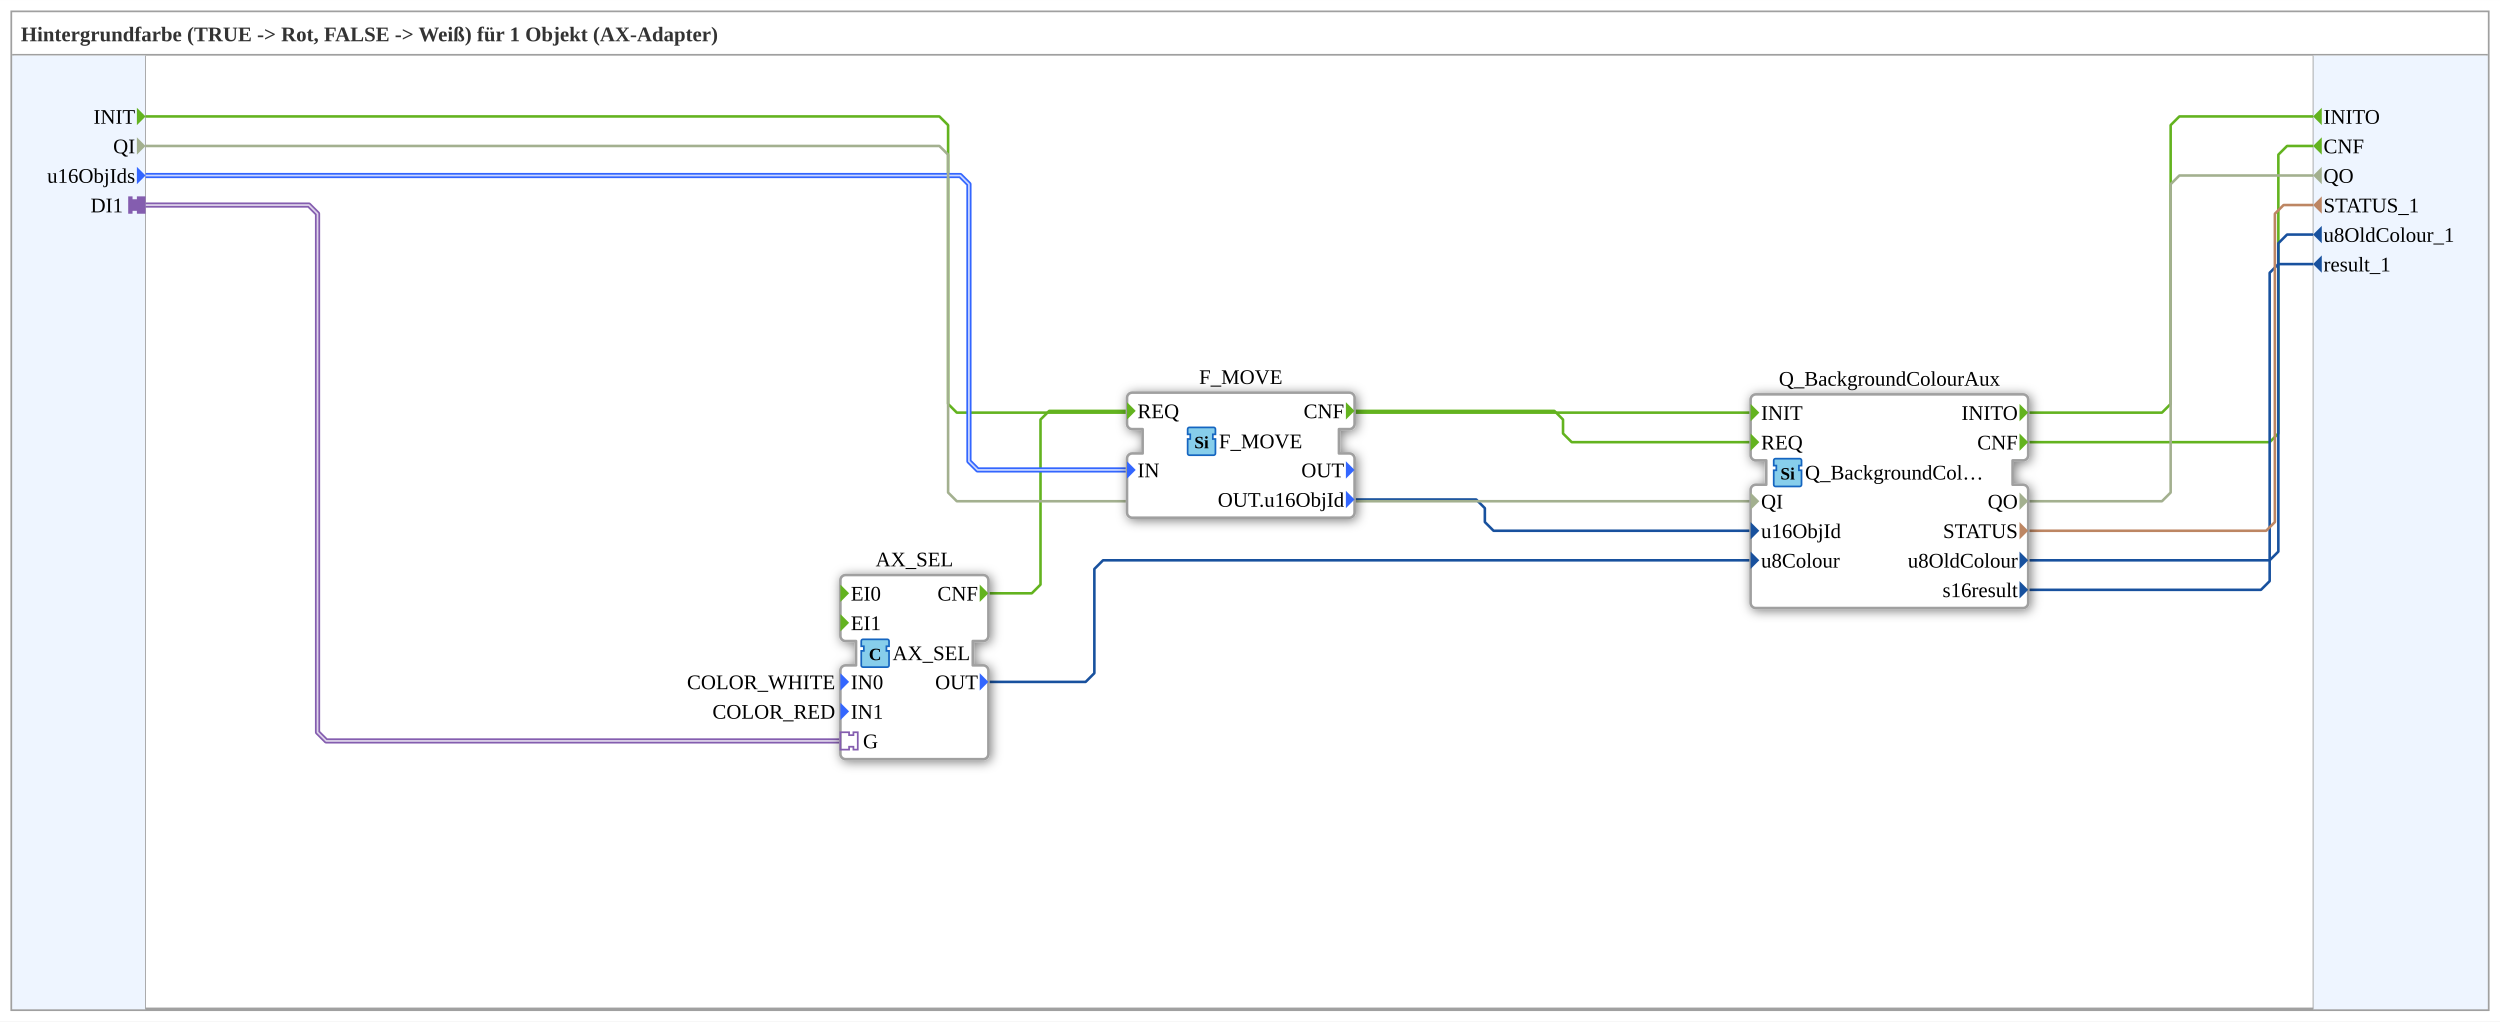
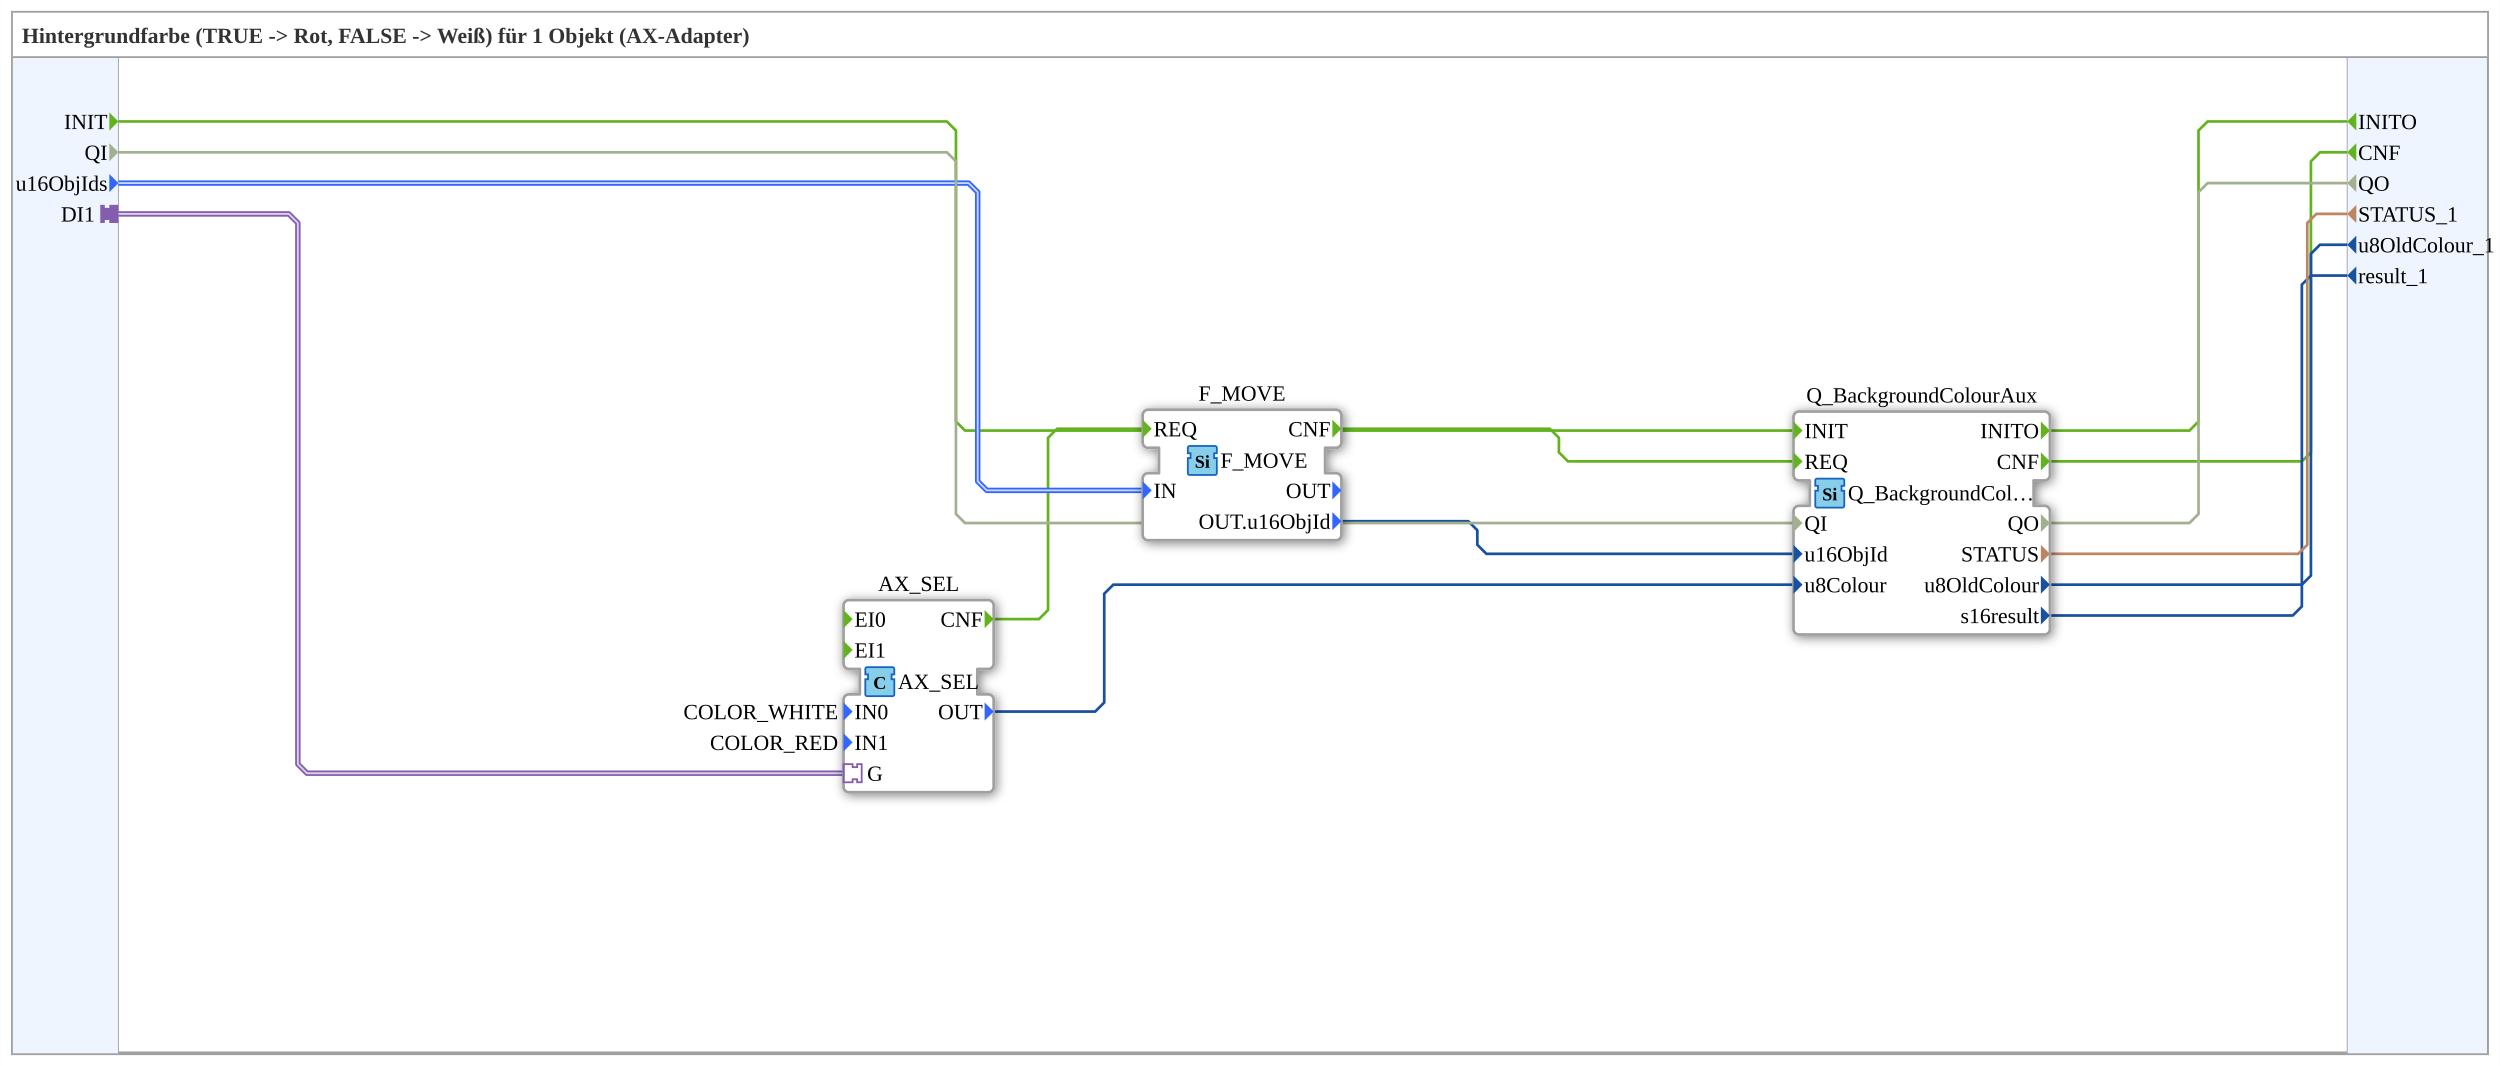
- <svg xmlns="http://www.w3.org/2000/svg" viewBox="-43.8 -151.0 1439.2 588.0" width="1439" height="588">
+ <svg xmlns="http://www.w3.org/2000/svg" viewBox="-25.2 -151.0 1378.8 588.0" width="1379" height="588">
  <style>
    @font-face {
      font-family: "TGL 0-17_std";
      src: local("TGL 0-17_std"), url("../../../../_static/fonts/TGL-0-17_std.ttf") format("truetype");
      font-style: normal;
      font-weight: normal;
    }
    @font-face {
      font-family: "TGL 0-17";
      src: local("TGL 0-17"), local("TGL 0-17 alt"), url("../../../../_static/fonts/TGL-0-17_std.ttf") format("truetype");
      font-style: normal;
      font-weight: normal;
    }
    @font-face {
      font-family: "TGL 0-16_std";
      src: local("TGL 0-16_std"), url("../../../../_static/fonts/TGL-0-16_std.ttf") format("truetype");
      font-style: normal;
      font-weight: normal;
    }
    @font-face {
      font-family: "TGL 0-16";
      src: local("TGL 0-16"), url("../../../../_static/fonts/TGL-0-16_std.ttf") format("truetype");
      font-style: normal;
      font-weight: normal;
    }
  </style>
  <defs>
    <filter id="dropShadow" x="-20%" y="-20%" width="140%" height="140%">
      <feGaussianBlur in="SourceAlpha" stdDeviation="3" result="blur" />
      <feOffset in="blur" dx="1" dy="1" result="offsetBlur" />
      <feFlood flood-color="#000000" flood-opacity="0.5" result="shadowColor" />
      <feComposite in="shadowColor" in2="offsetBlur" operator="in" result="shadow" />
      <feMerge>
        <feMergeNode in="shadow" />
        <feMergeNode in="SourceGraphic" />
      </feMerge>
    </filter>
  </defs>
-   <rect x="-43.8" y="-151.0" width="1439.2" height="588.0" fill="white" />
-   <rect x="-36.8" y="-144.0" width="1425.2" height="574.0" fill="none" stroke="#A0A0A0" stroke-width="2" />
-   <rect x="-36.8" y="-144.0" width="1425.2" height="25.0" fill="white" stroke="none" />
-   <line x1="-36.8" y1="-119.5" x2="1388.4" y2="-119.5" stroke="#A0A0A0" stroke-width="1" />
-   <text x="-31.8" y="-127.3" font-family="'TGL 0-17_std', 'TGL 0-17', 'Times New Roman', Times, serif" font-size="12" font-weight="bold" fill="#333333">Hintergrundfarbe (TRUE -&gt; Rot, FALSE -&gt; Weiß) für 1 Objekt (AX-Adapter)</text>
+   <rect x="-25.2" y="-151.0" width="1378.8" height="588.0" fill="white" />
+   <rect x="-18.2" y="-144.0" width="1364.8" height="574.0" fill="none" stroke="#A0A0A0" stroke-width="2" />
+   <rect x="-18.2" y="-144.0" width="1364.8" height="25.0" fill="white" stroke="none" />
+   <line x1="-18.2" y1="-119.5" x2="1346.6" y2="-119.5" stroke="#A0A0A0" stroke-width="1" />
+   <text x="-13.2" y="-127.3" font-family="'TGL 0-17_std', 'TGL 0-17', 'Times New Roman', Times, serif" font-size="12" font-weight="bold" fill="#333333">Hintergrundfarbe (TRUE -&gt; Rot, FALSE -&gt; Weiß) für 1 Objekt (AX-Adapter)</text>
  <g id="sidebars">
-     <rect x="-36.8" y="-119.0" width="76.8" height="549.0" fill="#EEF5FF" stroke="none" />
+     <rect x="-18.2" y="-119.0" width="58.2" height="549.0" fill="#EEF5FF" stroke="none" />
    <line x1="40.0" y1="-119.0" x2="40.0" y2="430.0" stroke="#A0A0A0" stroke-width="0.5" />
-     <rect x="1287.8" y="-119.0" width="100.6" height="549.0" fill="#EEF5FF" stroke="none" />
-     <line x1="1287.8" y1="-119.0" x2="1287.8" y2="430.0" stroke="#A0A0A0" stroke-width="0.5" />
+     <rect x="1269.4" y="-119.0" width="77.1" height="549.0" fill="#EEF5FF" stroke="none" />
+     <line x1="1269.4" y1="-119.0" x2="1269.4" y2="430.0" stroke="#A0A0A0" stroke-width="0.5" />
  </g>
  <g id="connections">
-     <polyline points="1123.8,103.5 1262.8,103.5 1267.8,98.5 1267.8,-62.0 1272.8,-67.0 1287.8,-67.0" fill="none" stroke="#63B31F" stroke-width="1.5" stroke-linejoin="round" />
-     <polyline points="736.0,85.5 851.0,85.5 856.0,90.5 856.0,98.5 861.0,103.5 964.0,103.5" fill="none" stroke="#63B31F" stroke-width="1.5" stroke-linejoin="round" />
-     <polyline points="525.2,190.5 550.2,190.5 555.2,185.5 555.2,90.5 560.2,85.5 605.0,85.5" fill="none" stroke="#63B31F" stroke-width="1.5" stroke-linejoin="round" />
+     <polyline points="1105.4,103.5 1244.4,103.5 1249.4,98.5 1249.4,-62.0 1254.4,-67.0 1269.4,-67.0" fill="none" stroke="#63B31F" stroke-width="1.5" stroke-linejoin="round" />
+     <polyline points="714.6,85.5 829.6,85.5 834.6,90.5 834.6,98.5 839.6,103.5 964.0,103.5" fill="none" stroke="#63B31F" stroke-width="1.5" stroke-linejoin="round" />
+     <polyline points="522.8,190.5 547.8,190.5 552.8,185.5 552.8,90.5 557.8,85.5 605.0,85.5" fill="none" stroke="#63B31F" stroke-width="1.5" stroke-linejoin="round" />
    <polyline points="40.0,-84.0 497.0,-84.0 502.0,-79.0 502.0,81.5 507.0,86.5 964.0,86.5" fill="none" stroke="#63B31F" stroke-width="1.5" stroke-linejoin="round" />
-     <polyline points="1123.8,86.5 1200.8,86.5 1205.8,81.5 1205.8,-79.0 1210.8,-84.0 1287.8,-84.0" fill="none" stroke="#63B31F" stroke-width="1.5" stroke-linejoin="round" />
-     <polyline points="1123.8,188.5 1257.8,188.5 1262.8,183.5 1262.8,6.0 1267.8,1.0 1287.8,1.0" fill="none" stroke="#18519E" stroke-width="1.5" stroke-linejoin="round" />
-     <polyline points="1123.8,171.5 1262.8,171.5 1267.8,166.5 1267.8,-11.0 1272.8,-16.0 1287.8,-16.0" fill="none" stroke="#18519E" stroke-width="1.5" stroke-linejoin="round" />
-     <polyline points="1123.8,154.5 1260.8,154.5 1265.8,149.5 1265.8,-28.0 1270.8,-33.0 1287.8,-33.0" fill="none" stroke="#BD8663" stroke-width="1.5" stroke-linejoin="round" />
-     <polyline points="525.2,241.5 581.2,241.5 586.2,236.5 586.2,176.5 591.2,171.5 964.0,171.5" fill="none" stroke="#18519E" stroke-width="1.5" stroke-linejoin="round" />
+     <polyline points="1105.4,86.5 1182.4,86.5 1187.4,81.5 1187.4,-79.0 1192.4,-84.0 1269.4,-84.0" fill="none" stroke="#63B31F" stroke-width="1.5" stroke-linejoin="round" />
+     <polyline points="1105.4,188.5 1239.4,188.5 1244.4,183.5 1244.4,6.0 1249.4,1.0 1269.4,1.0" fill="none" stroke="#18519E" stroke-width="1.5" stroke-linejoin="round" />
+     <polyline points="1105.4,171.5 1244.4,171.5 1249.4,166.5 1249.4,-11.0 1254.4,-16.0 1269.4,-16.0" fill="none" stroke="#18519E" stroke-width="1.5" stroke-linejoin="round" />
+     <polyline points="1105.4,154.5 1242.4,154.5 1247.4,149.5 1247.4,-28.0 1252.4,-33.0 1269.4,-33.0" fill="none" stroke="#BD8663" stroke-width="1.5" stroke-linejoin="round" />
+     <polyline points="522.8,241.5 578.8,241.5 583.8,236.5 583.8,176.5 588.8,171.5 964.0,171.5" fill="none" stroke="#18519E" stroke-width="1.5" stroke-linejoin="round" />
    <polyline points="40.0,-50.0 509.0,-50.0 514.0,-45.0 514.0,114.5 519.0,119.5 605.0,119.5" fill="none" stroke="#3366FF" stroke-width="3" stroke-linejoin="round" />
    <polyline points="40.0,-50.0 509.0,-50.0 514.0,-45.0 514.0,114.5 519.0,119.5 605.0,119.5" fill="none" stroke="#CCD8FF" stroke-width="1" stroke-linejoin="round" />
-     <polyline points="736.0,136.5 806.0,136.5 811.0,141.5 811.0,149.5 816.0,154.5 964.0,154.5" fill="none" stroke="#18519E" stroke-width="1.5" stroke-linejoin="round" />
+     <polyline points="714.6,136.5 784.6,136.5 789.6,141.5 789.6,149.5 794.6,154.5 964.0,154.5" fill="none" stroke="#18519E" stroke-width="1.5" stroke-linejoin="round" />
    <polyline points="40.0,-67.0 497.0,-67.0 502.0,-62.0 502.0,132.5 507.0,137.5 964.0,137.5" fill="none" stroke="#A3B08F" stroke-width="1.5" stroke-linejoin="round" />
-     <polyline points="1123.8,137.5 1200.8,137.5 1205.8,132.5 1205.8,-45.0 1210.8,-50.0 1287.8,-50.0" fill="none" stroke="#A3B08F" stroke-width="1.5" stroke-linejoin="round" />
+     <polyline points="1105.4,137.5 1182.4,137.5 1187.4,132.5 1187.4,-45.0 1192.4,-50.0 1269.4,-50.0" fill="none" stroke="#A3B08F" stroke-width="1.5" stroke-linejoin="round" />
    <polyline points="40.0,-33.0 134.0,-33.0 139.0,-28.0 139.0,270.5 144.0,275.5 440.0,275.5" fill="none" stroke="#845DAF" stroke-width="3" stroke-linejoin="round" />
    <polyline points="40.0,-33.0 134.0,-33.0 139.0,-28.0 139.0,270.5 144.0,275.5 440.0,275.5" fill="none" stroke="#DED4EA" stroke-width="1" stroke-linejoin="round" />
  </g>
  <g id="interface_ports">
    <polygon points="35.0,-89.0 40.0,-84.0 35.0,-79.0" fill="#63B31F" />
    <text x="34.0" y="-79.8" font-family="'TGL 0-17_std', 'TGL 0-17', 'Times New Roman', Times, serif" font-size="12" fill="#000000" text-anchor="end">INIT</text>
-     <polygon points="1292.8,-89.0 1287.8,-84.0 1292.8,-79.0" fill="#63B31F" />
-     <text x="1293.8" y="-79.8" font-family="'TGL 0-17_std', 'TGL 0-17', 'Times New Roman', Times, serif" font-size="12" fill="#000000" text-anchor="start">INITO</text>
-     <polygon points="1292.8,-72.0 1287.8,-67.0 1292.8,-62.0" fill="#63B31F" />
-     <text x="1293.8" y="-62.8" font-family="'TGL 0-17_std', 'TGL 0-17', 'Times New Roman', Times, serif" font-size="12" fill="#000000" text-anchor="start">CNF</text>
+     <polygon points="1274.437,-89.0 1269.437,-84.0 1274.437,-79.0" fill="#63B31F" />
+     <text x="1275.437" y="-79.8" font-family="'TGL 0-17_std', 'TGL 0-17', 'Times New Roman', Times, serif" font-size="12" fill="#000000" text-anchor="start">INITO</text>
+     <polygon points="1274.437,-72.0 1269.437,-67.0 1274.437,-62.0" fill="#63B31F" />
+     <text x="1275.437" y="-62.8" font-family="'TGL 0-17_std', 'TGL 0-17', 'Times New Roman', Times, serif" font-size="12" fill="#000000" text-anchor="start">CNF</text>
    <polygon points="35.0,-72.0 40.0,-67.0 35.0,-62.0" fill="#A3B08F" />
    <text x="34.0" y="-62.8" font-family="'TGL 0-17_std', 'TGL 0-17', 'Times New Roman', Times, serif" font-size="12" fill="#000000" text-anchor="end">QI</text>
    <polygon points="35.0,-55.0 40.0,-50.0 35.0,-45.0" fill="#3366FF" />
    <text x="34.0" y="-45.8" font-family="'TGL 0-17_std', 'TGL 0-17', 'Times New Roman', Times, serif" font-size="12" fill="#000000" text-anchor="end">u16ObjIds</text>
-     <polygon points="1292.8,-55.0 1287.8,-50.0 1292.8,-45.0" fill="#A3B08F" />
-     <text x="1293.8" y="-45.8" font-family="'TGL 0-17_std', 'TGL 0-17', 'Times New Roman', Times, serif" font-size="12" fill="#000000" text-anchor="start">QO</text>
-     <polygon points="1292.8,-38.0 1287.8,-33.0 1292.8,-28.0" fill="#BD8663" />
-     <text x="1293.8" y="-28.8" font-family="'TGL 0-17_std', 'TGL 0-17', 'Times New Roman', Times, serif" font-size="12" fill="#000000" text-anchor="start">STATUS_1</text>
-     <polygon points="1292.8,-21.0 1287.8,-16.0 1292.8,-11.0" fill="#18519E" />
-     <text x="1293.8" y="-11.8" font-family="'TGL 0-17_std', 'TGL 0-17', 'Times New Roman', Times, serif" font-size="12" fill="#000000" text-anchor="start">u8OldColour_1</text>
-     <polygon points="1292.8,-4.0 1287.8,1.0 1292.8,6.0" fill="#18519E" />
-     <text x="1293.8" y="5.2" font-family="'TGL 0-17_std', 'TGL 0-17', 'Times New Roman', Times, serif" font-size="12" fill="#000000" text-anchor="start">result_1</text>
+     <polygon points="1274.437,-55.0 1269.437,-50.0 1274.437,-45.0" fill="#A3B08F" />
+     <text x="1275.437" y="-45.8" font-family="'TGL 0-17_std', 'TGL 0-17', 'Times New Roman', Times, serif" font-size="12" fill="#000000" text-anchor="start">QO</text>
+     <polygon points="1274.437,-38.0 1269.437,-33.0 1274.437,-28.0" fill="#BD8663" />
+     <text x="1275.437" y="-28.8" font-family="'TGL 0-17_std', 'TGL 0-17', 'Times New Roman', Times, serif" font-size="12" fill="#000000" text-anchor="start">STATUS_1</text>
+     <polygon points="1274.437,-21.0 1269.437,-16.0 1274.437,-11.0" fill="#18519E" />
+     <text x="1275.437" y="-11.8" font-family="'TGL 0-17_std', 'TGL 0-17', 'Times New Roman', Times, serif" font-size="12" fill="#000000" text-anchor="start">u8OldColour_1</text>
+     <polygon points="1274.437,-4.0 1269.437,1.0 1274.437,6.0" fill="#18519E" />
+     <text x="1275.437" y="5.2" font-family="'TGL 0-17_std', 'TGL 0-17', 'Times New Roman', Times, serif" font-size="12" fill="#000000" text-anchor="start">result_1</text>
    <path d="M 30.0 -38.0 L 32.5 -38.0 L 32.5 -36.333 L 35.0 -36.333 L 35.0 -38.0 L 40.0 -38.0 L 40.0 -28.0 L 35.0 -28.0 L 35.0 -29.667 L 32.5 -29.667 L 32.5 -28.0 L 30.0 -28.0 Z" fill="#845DAF" />
    <text x="27.0" y="-28.8" font-family="'TGL 0-17_std', 'TGL 0-17', 'Times New Roman', Times, serif" font-size="12" fill="#000000" text-anchor="end">DI1</text>
  </g>
  <g id="instances">
    <g id="fb_Q_BackgroundColourAux" transform="translate(964.0, 76.0)">
-       <path d="M 3 0             L 156.8 0             A 3 3 0 0 1 159.8 3             L 159.8 35             A 3 3 0 0 1 156.8 38             L 150.8 38             L 150.8 52             L 156.8 52             A 3 3 0 0 1 159.8 55             L 159.8 120             A 3 3 0 0 1 156.8 123             L 3 123             A 3 3 0 0 1 0 120             L 0 55             A 3 3 0 0 1 3 52             L 9 52             L 9 38             L 3 38             A 3 3 0 0 1 0 35             L 0 3             A 3 3 0 0 1 3 0             Z" fill="#FFFFFF" stroke="#A0A0A0" stroke-width="1.5" stroke-linejoin="round" filter="url(#dropShadow)" />
-       <path d="M 14.3 37.0             L 28.3 37.0             A 1 1 0 0 1 29.3 38.0             L 29.3 41.0             L 27.8 41.0             L 27.8 43.667             L 29.3 43.667             L 29.3 52.0             A 1 1 0 0 1 28.3 53.0             L 14.3 53.0             A 1 1 0 0 1 13.3 52.0             L 13.3 43.667             L 14.8 43.667             L 14.8 41.0             L 13.3 41.0             L 13.3 38.0             A 1 1 0 0 1 14.3 37.0             Z" fill="#87CEEB" stroke="#1565C0" stroke-width="1" />
-       <text x="21.3" y="49.0" font-family="'TGL 0-17_std', 'TGL 0-17', 'Times New Roman', Times, serif" font-size="10" font-weight="bold" fill="#000000" text-anchor="middle">Si</text>
-       <text x="31.3" y="49.0" font-family="'TGL 0-16_std', 'TGL 0-16', 'Times New Roman', Times, serif" font-size="12" fill="#000000">Q_BackgroundCol…</text>
+       <path d="M 3 0             L 138.438 0             A 3 3 0 0 1 141.438 3             L 141.438 35             A 3 3 0 0 1 138.438 38             L 132.438 38             L 132.438 52             L 138.438 52             A 3 3 0 0 1 141.438 55             L 141.438 120             A 3 3 0 0 1 138.438 123             L 3 123             A 3 3 0 0 1 0 120             L 0 55             A 3 3 0 0 1 3 52             L 9 52             L 9 38             L 3 38             A 3 3 0 0 1 0 35             L 0 3             A 3 3 0 0 1 3 0             Z" fill="#FFFFFF" stroke="#A0A0A0" stroke-width="1.5" stroke-linejoin="round" filter="url(#dropShadow)" />
+       <path d="M 13.0 37.0             L 27.0 37.0             A 1 1 0 0 1 28.0 38.0             L 28.0 41.0             L 26.5 41.0             L 26.5 43.667             L 28.0 43.667             L 28.0 52.0             A 1 1 0 0 1 27.0 53.0             L 13.0 53.0             A 1 1 0 0 1 12.0 52.0             L 12.0 43.667             L 13.5 43.667             L 13.5 41.0             L 12.0 41.0             L 12.0 38.0             A 1 1 0 0 1 13.0 37.0             Z" fill="#87CEEB" stroke="#1565C0" stroke-width="1" />
+       <text x="20.0" y="49.0" font-family="'TGL 0-17_std', 'TGL 0-17', 'Times New Roman', Times, serif" font-size="10" font-weight="bold" fill="#000000" text-anchor="middle">Si</text>
+       <text x="30.0" y="49.0" font-family="'TGL 0-16_std', 'TGL 0-16', 'Times New Roman', Times, serif" font-size="12" fill="#000000">Q_BackgroundCol…</text>
      <polygon points="0,5.5 5,10.5 0,15.5" fill="#63B31F" />
      <text x="6" y="14.7" font-family="'TGL 0-17_std', 'TGL 0-17', 'Times New Roman', Times, serif" font-size="12" fill="#000000">INIT</text>
      <polygon points="0,22.5 5,27.5 0,32.5" fill="#63B31F" />
      <text x="6" y="31.7" font-family="'TGL 0-17_std', 'TGL 0-17', 'Times New Roman', Times, serif" font-size="12" fill="#000000">REQ</text>
-       <polygon points="154.8,5.5 159.8,10.5 154.8,15.5" fill="#63B31F" />
-       <text x="153.8" y="14.7" font-family="'TGL 0-17_std', 'TGL 0-17', 'Times New Roman', Times, serif" font-size="12" fill="#000000" text-anchor="end">INITO</text>
-       <polygon points="154.8,22.5 159.8,27.5 154.8,32.5" fill="#63B31F" />
-       <text x="153.8" y="31.7" font-family="'TGL 0-17_std', 'TGL 0-17', 'Times New Roman', Times, serif" font-size="12" fill="#000000" text-anchor="end">CNF</text>
+       <polygon points="136.438,5.5 141.438,10.5 136.438,15.5" fill="#63B31F" />
+       <text x="135.438" y="14.7" font-family="'TGL 0-17_std', 'TGL 0-17', 'Times New Roman', Times, serif" font-size="12" fill="#000000" text-anchor="end">INITO</text>
+       <polygon points="136.438,22.5 141.438,27.5 136.438,32.5" fill="#63B31F" />
+       <text x="135.438" y="31.7" font-family="'TGL 0-17_std', 'TGL 0-17', 'Times New Roman', Times, serif" font-size="12" fill="#000000" text-anchor="end">CNF</text>
      <polygon points="0,56.5 5,61.5 0,66.5" fill="#A3B08F" />
      <text x="6" y="65.7" font-family="'TGL 0-17_std', 'TGL 0-17', 'Times New Roman', Times, serif" font-size="12" fill="#000000">QI</text>
      <polygon points="0,73.5 5,78.5 0,83.5" fill="#18519E" />
      <text x="6" y="82.7" font-family="'TGL 0-17_std', 'TGL 0-17', 'Times New Roman', Times, serif" font-size="12" fill="#000000">u16ObjId</text>
      <polygon points="0,90.5 5,95.5 0,100.5" fill="#18519E" />
      <text x="6" y="99.7" font-family="'TGL 0-17_std', 'TGL 0-17', 'Times New Roman', Times, serif" font-size="12" fill="#000000">u8Colour</text>
-       <polygon points="154.8,56.5 159.8,61.5 154.8,66.5" fill="#A3B08F" />
-       <text x="153.8" y="65.7" font-family="'TGL 0-17_std', 'TGL 0-17', 'Times New Roman', Times, serif" font-size="12" fill="#000000" text-anchor="end">QO</text>
-       <polygon points="154.8,73.5 159.8,78.5 154.8,83.5" fill="#BD8663" />
-       <text x="153.8" y="82.7" font-family="'TGL 0-17_std', 'TGL 0-17', 'Times New Roman', Times, serif" font-size="12" fill="#000000" text-anchor="end">STATUS</text>
-       <polygon points="154.8,90.5 159.8,95.5 154.8,100.5" fill="#18519E" />
-       <text x="153.8" y="99.7" font-family="'TGL 0-17_std', 'TGL 0-17', 'Times New Roman', Times, serif" font-size="12" fill="#000000" text-anchor="end">u8OldColour</text>
-       <polygon points="154.8,107.5 159.8,112.5 154.8,117.5" fill="#18519E" />
-       <text x="153.8" y="116.7" font-family="'TGL 0-17_std', 'TGL 0-17', 'Times New Roman', Times, serif" font-size="12" fill="#000000" text-anchor="end">s16result</text>
-       <text x="79.9" y="-5" font-family="'TGL 0-17_std', 'TGL 0-17', 'Times New Roman', Times, serif" font-size="12" fill="#000000" text-anchor="middle">Q_BackgroundColourAux</text>
+       <polygon points="136.438,56.5 141.438,61.5 136.438,66.5" fill="#A3B08F" />
+       <text x="135.438" y="65.7" font-family="'TGL 0-17_std', 'TGL 0-17', 'Times New Roman', Times, serif" font-size="12" fill="#000000" text-anchor="end">QO</text>
+       <polygon points="136.438,73.5 141.438,78.5 136.438,83.5" fill="#BD8663" />
+       <text x="135.438" y="82.7" font-family="'TGL 0-17_std', 'TGL 0-17', 'Times New Roman', Times, serif" font-size="12" fill="#000000" text-anchor="end">STATUS</text>
+       <polygon points="136.438,90.5 141.438,95.5 136.438,100.5" fill="#18519E" />
+       <text x="135.438" y="99.7" font-family="'TGL 0-17_std', 'TGL 0-17', 'Times New Roman', Times, serif" font-size="12" fill="#000000" text-anchor="end">u8OldColour</text>
+       <polygon points="136.438,107.5 141.438,112.5 136.438,117.5" fill="#18519E" />
+       <text x="135.438" y="116.7" font-family="'TGL 0-17_std', 'TGL 0-17', 'Times New Roman', Times, serif" font-size="12" fill="#000000" text-anchor="end">s16result</text>
+       <text x="70.719" y="-5" font-family="'TGL 0-17_std', 'TGL 0-17', 'Times New Roman', Times, serif" font-size="12" fill="#000000" text-anchor="middle">Q_BackgroundColourAux</text>
    </g>
    <g id="fb_AX_SEL" transform="translate(440.0, 180.0)">
-       <path d="M 3 0             L 82.2 0             A 3 3 0 0 1 85.2 3             L 85.2 35             A 3 3 0 0 1 82.2 38             L 76.2 38             L 76.2 52             L 82.2 52             A 3 3 0 0 1 85.2 55             L 85.2 103             A 3 3 0 0 1 82.2 106             L 3 106             A 3 3 0 0 1 0 103             L 0 55             A 3 3 0 0 1 3 52             L 9 52             L 9 38             L 3 38             A 3 3 0 0 1 0 35             L 0 3             A 3 3 0 0 1 3 0             Z" fill="#FFFFFF" stroke="#A0A0A0" stroke-width="1.5" stroke-linejoin="round" filter="url(#dropShadow)" />
-       <path d="M 13 37.0             L 27 37.0             A 1 1 0 0 1 28 38.0             L 28 41.0             L 26.5 41.0             L 26.5 43.667             L 28 43.667             L 28 52.0             A 1 1 0 0 1 27 53.0             L 13 53.0             A 1 1 0 0 1 12 52.0             L 12 43.667             L 13.5 43.667             L 13.5 41.0             L 12 41.0             L 12 38.0             A 1 1 0 0 1 13 37.0             Z" fill="#87CEEB" stroke="#1565C0" stroke-width="1" />
-       <text x="20" y="49.0" font-family="'TGL 0-17_std', 'TGL 0-17', 'Times New Roman', Times, serif" font-size="10" font-weight="bold" fill="#000000" text-anchor="middle">C</text>
-       <text x="30" y="49.0" font-family="'TGL 0-16_std', 'TGL 0-16', 'Times New Roman', Times, serif" font-size="12" fill="#000000">AX_SEL</text>
+       <path d="M 3 0             L 79.812 0             A 3 3 0 0 1 82.812 3             L 82.812 35             A 3 3 0 0 1 79.812 38             L 73.812 38             L 73.812 52             L 79.812 52             A 3 3 0 0 1 82.812 55             L 82.812 103             A 3 3 0 0 1 79.812 106             L 3 106             A 3 3 0 0 1 0 103             L 0 55             A 3 3 0 0 1 3 52             L 9 52             L 9 38             L 3 38             A 3 3 0 0 1 0 35             L 0 3             A 3 3 0 0 1 3 0             Z" fill="#FFFFFF" stroke="#A0A0A0" stroke-width="1.5" stroke-linejoin="round" filter="url(#dropShadow)" />
+       <path d="M 13.0 37.0             L 27.0 37.0             A 1 1 0 0 1 28.0 38.0             L 28.0 41.0             L 26.5 41.0             L 26.5 43.667             L 28.0 43.667             L 28.0 52.0             A 1 1 0 0 1 27.0 53.0             L 13.0 53.0             A 1 1 0 0 1 12.0 52.0             L 12.0 43.667             L 13.5 43.667             L 13.5 41.0             L 12.0 41.0             L 12.0 38.0             A 1 1 0 0 1 13.0 37.0             Z" fill="#87CEEB" stroke="#1565C0" stroke-width="1" />
+       <text x="20.0" y="49.0" font-family="'TGL 0-17_std', 'TGL 0-17', 'Times New Roman', Times, serif" font-size="10" font-weight="bold" fill="#000000" text-anchor="middle">C</text>
+       <text x="30.0" y="49.0" font-family="'TGL 0-16_std', 'TGL 0-16', 'Times New Roman', Times, serif" font-size="12" fill="#000000">AX_SEL</text>
      <polygon points="0,5.5 5,10.5 0,15.5" fill="#63B31F" />
      <text x="6" y="14.7" font-family="'TGL 0-17_std', 'TGL 0-17', 'Times New Roman', Times, serif" font-size="12" fill="#000000">EI0</text>
      <polygon points="0,22.5 5,27.5 0,32.5" fill="#63B31F" />
      <text x="6" y="31.7" font-family="'TGL 0-17_std', 'TGL 0-17', 'Times New Roman', Times, serif" font-size="12" fill="#000000">EI1</text>
-       <polygon points="80.2,5.5 85.2,10.5 80.2,15.5" fill="#63B31F" />
-       <text x="79.2" y="14.7" font-family="'TGL 0-17_std', 'TGL 0-17', 'Times New Roman', Times, serif" font-size="12" fill="#000000" text-anchor="end">CNF</text>
+       <polygon points="77.812,5.5 82.812,10.5 77.812,15.5" fill="#63B31F" />
+       <text x="76.812" y="14.7" font-family="'TGL 0-17_std', 'TGL 0-17', 'Times New Roman', Times, serif" font-size="12" fill="#000000" text-anchor="end">CNF</text>
      <polygon points="0,56.5 5,61.5 0,66.5" fill="#3366FF" />
      <text x="6" y="65.7" font-family="'TGL 0-17_std', 'TGL 0-17', 'Times New Roman', Times, serif" font-size="12" fill="#000000">IN0</text>
      <polygon points="0,73.5 5,78.5 0,83.5" fill="#3366FF" />
      <text x="6" y="82.7" font-family="'TGL 0-17_std', 'TGL 0-17', 'Times New Roman', Times, serif" font-size="12" fill="#000000">IN1</text>
-       <polygon points="80.2,56.5 85.2,61.5 80.2,66.5" fill="#3366FF" />
-       <text x="79.2" y="65.7" font-family="'TGL 0-17_std', 'TGL 0-17', 'Times New Roman', Times, serif" font-size="12" fill="#000000" text-anchor="end">OUT</text>
+       <polygon points="77.812,56.5 82.812,61.5 77.812,66.5" fill="#3366FF" />
+       <text x="76.812" y="65.7" font-family="'TGL 0-17_std', 'TGL 0-17', 'Times New Roman', Times, serif" font-size="12" fill="#000000" text-anchor="end">OUT</text>
      <text x="-3" y="65.7" font-family="'TGL 0-17_std', 'TGL 0-17', 'Times New Roman', Times, serif" font-size="12" fill="#000000" text-anchor="end">COLOR_WHITE</text>
      <text x="-3" y="82.7" font-family="'TGL 0-17_std', 'TGL 0-17', 'Times New Roman', Times, serif" font-size="12" fill="#000000" text-anchor="end">COLOR_RED</text>
      <path d="M 0 90.5             L 5.0 90.5             L 5.0 92.167             L 7.5 92.167             L 7.5 90.5             L 10 90.5             L 10 100.5             L 7.5 100.5             L 7.5 98.833             L 5.0 98.833             L 5.0 100.5             L 0 100.5             Z" fill="none" stroke="#845DAF" stroke-width="1" />
      <text x="13" y="99.7" font-family="'TGL 0-17_std', 'TGL 0-17', 'Times New Roman', Times, serif" font-size="12" fill="#000000">G</text>
-       <text x="42.6" y="-5" font-family="'TGL 0-17_std', 'TGL 0-17', 'Times New Roman', Times, serif" font-size="12" fill="#000000" text-anchor="middle">AX_SEL</text>
+       <text x="41.406" y="-5" font-family="'TGL 0-17_std', 'TGL 0-17', 'Times New Roman', Times, serif" font-size="12" fill="#000000" text-anchor="middle">AX_SEL</text>
    </g>
    <g id="fb_F_MOVE" transform="translate(605.0, 75.0)">
-       <path d="M 3 0             L 128.0 0             A 3 3 0 0 1 131.0 3             L 131.0 18             A 3 3 0 0 1 128.0 21             L 122.0 21             L 122.0 35             L 128.0 35             A 3 3 0 0 1 131.0 38             L 131.0 69             A 3 3 0 0 1 128.0 72             L 3 72             A 3 3 0 0 1 0 69             L 0 38             A 3 3 0 0 1 3 35             L 9 35             L 9 21             L 3 21             A 3 3 0 0 1 0 18             L 0 3             A 3 3 0 0 1 3 0             Z" fill="#FFFFFF" stroke="#A0A0A0" stroke-width="1.5" stroke-linejoin="round" filter="url(#dropShadow)" />
-       <path d="M 35.9 20.0             L 49.9 20.0             A 1 1 0 0 1 50.9 21.0             L 50.9 24.0             L 49.4 24.0             L 49.4 26.667             L 50.9 26.667             L 50.9 35.0             A 1 1 0 0 1 49.9 36.0             L 35.9 36.0             A 1 1 0 0 1 34.9 35.0             L 34.9 26.667             L 36.4 26.667             L 36.4 24.0             L 34.9 24.0             L 34.9 21.0             A 1 1 0 0 1 35.9 20.0             Z" fill="#87CEEB" stroke="#1565C0" stroke-width="1" />
-       <text x="42.9" y="32.0" font-family="'TGL 0-17_std', 'TGL 0-17', 'Times New Roman', Times, serif" font-size="10" font-weight="bold" fill="#000000" text-anchor="middle">Si</text>
-       <text x="52.9" y="32.0" font-family="'TGL 0-16_std', 'TGL 0-16', 'Times New Roman', Times, serif" font-size="12" fill="#000000">F_MOVE</text>
+       <path d="M 3 0             L 106.625 0             A 3 3 0 0 1 109.625 3             L 109.625 18             A 3 3 0 0 1 106.625 21             L 100.625 21             L 100.625 35             L 106.625 35             A 3 3 0 0 1 109.625 38             L 109.625 69             A 3 3 0 0 1 106.625 72             L 3 72             A 3 3 0 0 1 0 69             L 0 38             A 3 3 0 0 1 3 35             L 9 35             L 9 21             L 3 21             A 3 3 0 0 1 0 18             L 0 3             A 3 3 0 0 1 3 0             Z" fill="#FFFFFF" stroke="#A0A0A0" stroke-width="1.5" stroke-linejoin="round" filter="url(#dropShadow)" />
+       <path d="M 25.906 20.0             L 39.906 20.0             A 1 1 0 0 1 40.906 21.0             L 40.906 24.0             L 39.406 24.0             L 39.406 26.667             L 40.906 26.667             L 40.906 35.0             A 1 1 0 0 1 39.906 36.0             L 25.906 36.0             A 1 1 0 0 1 24.906 35.0             L 24.906 26.667             L 26.406 26.667             L 26.406 24.0             L 24.906 24.0             L 24.906 21.0             A 1 1 0 0 1 25.906 20.0             Z" fill="#87CEEB" stroke="#1565C0" stroke-width="1" />
+       <text x="32.906" y="32.0" font-family="'TGL 0-17_std', 'TGL 0-17', 'Times New Roman', Times, serif" font-size="10" font-weight="bold" fill="#000000" text-anchor="middle">Si</text>
+       <text x="42.906" y="32.0" font-family="'TGL 0-16_std', 'TGL 0-16', 'Times New Roman', Times, serif" font-size="12" fill="#000000">F_MOVE</text>
      <polygon points="0,5.5 5,10.5 0,15.5" fill="#63B31F" />
      <text x="6" y="14.7" font-family="'TGL 0-17_std', 'TGL 0-17', 'Times New Roman', Times, serif" font-size="12" fill="#000000">REQ</text>
-       <polygon points="126.0,5.5 131.0,10.5 126.0,15.5" fill="#63B31F" />
-       <text x="125.0" y="14.7" font-family="'TGL 0-17_std', 'TGL 0-17', 'Times New Roman', Times, serif" font-size="12" fill="#000000" text-anchor="end">CNF</text>
+       <polygon points="104.625,5.5 109.625,10.5 104.625,15.5" fill="#63B31F" />
+       <text x="103.625" y="14.7" font-family="'TGL 0-17_std', 'TGL 0-17', 'Times New Roman', Times, serif" font-size="12" fill="#000000" text-anchor="end">CNF</text>
      <polygon points="0,39.5 5,44.5 0,49.5" fill="#3366FF" />
      <text x="6" y="48.7" font-family="'TGL 0-17_std', 'TGL 0-17', 'Times New Roman', Times, serif" font-size="12" fill="#000000">IN</text>
-       <polygon points="126.0,39.5 131.0,44.5 126.0,49.5" fill="#3366FF" />
-       <text x="125.0" y="48.7" font-family="'TGL 0-17_std', 'TGL 0-17', 'Times New Roman', Times, serif" font-size="12" fill="#000000" text-anchor="end">OUT</text>
-       <polygon points="126.0,56.5 131.0,61.5 126.0,66.5" fill="#3366FF" />
-       <text x="125.0" y="65.7" font-family="'TGL 0-17_std', 'TGL 0-17', 'Times New Roman', Times, serif" font-size="12" fill="#000000" text-anchor="end">OUT.u16ObjId</text>
-       <text x="65.5" y="-5" font-family="'TGL 0-17_std', 'TGL 0-17', 'Times New Roman', Times, serif" font-size="12" fill="#000000" text-anchor="middle">F_MOVE</text>
+       <polygon points="104.625,39.5 109.625,44.5 104.625,49.5" fill="#3366FF" />
+       <text x="103.625" y="48.7" font-family="'TGL 0-17_std', 'TGL 0-17', 'Times New Roman', Times, serif" font-size="12" fill="#000000" text-anchor="end">OUT</text>
+       <polygon points="104.625,56.5 109.625,61.5 104.625,66.5" fill="#3366FF" />
+       <text x="103.6" y="65.7" font-family="'TGL 0-17_std', 'TGL 0-17', 'Times New Roman', Times, serif" font-size="12" fill="#000000" text-anchor="end">OUT.u16ObjId</text>
+       <text x="54.812" y="-5" font-family="'TGL 0-17_std', 'TGL 0-17', 'Times New Roman', Times, serif" font-size="12" fill="#000000" text-anchor="middle">F_MOVE</text>
    </g>
  </g>
</svg>
